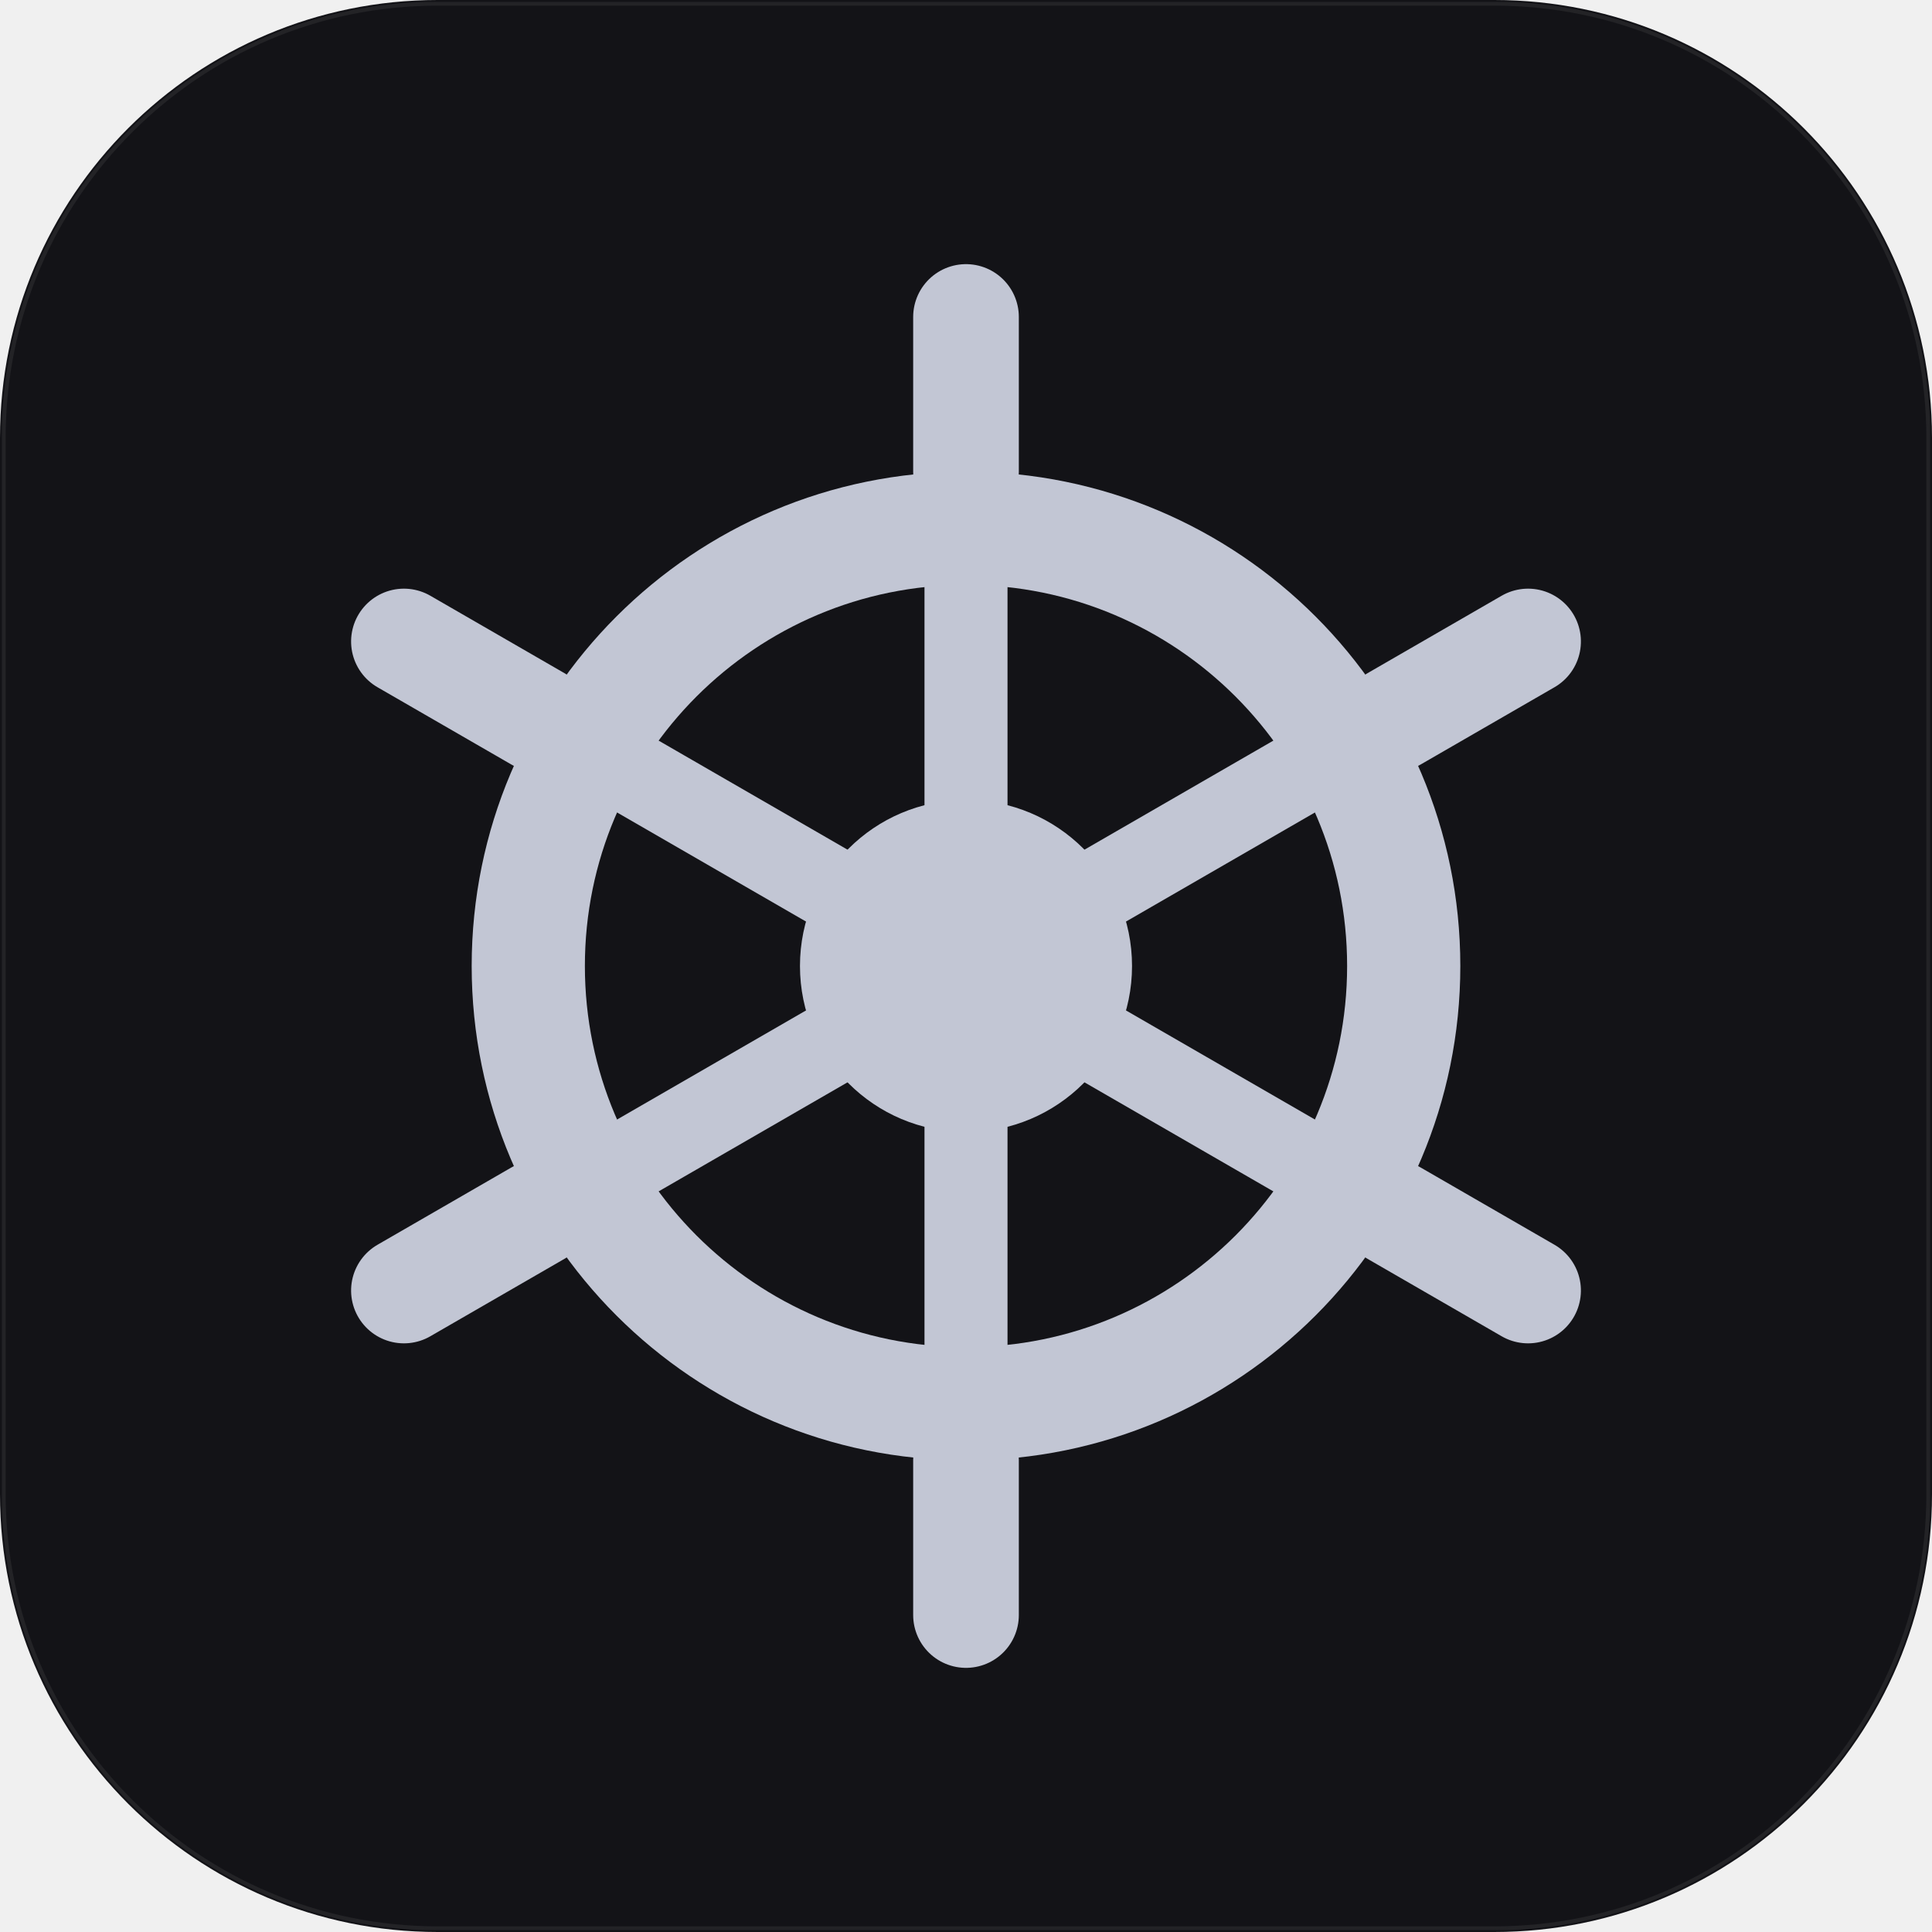
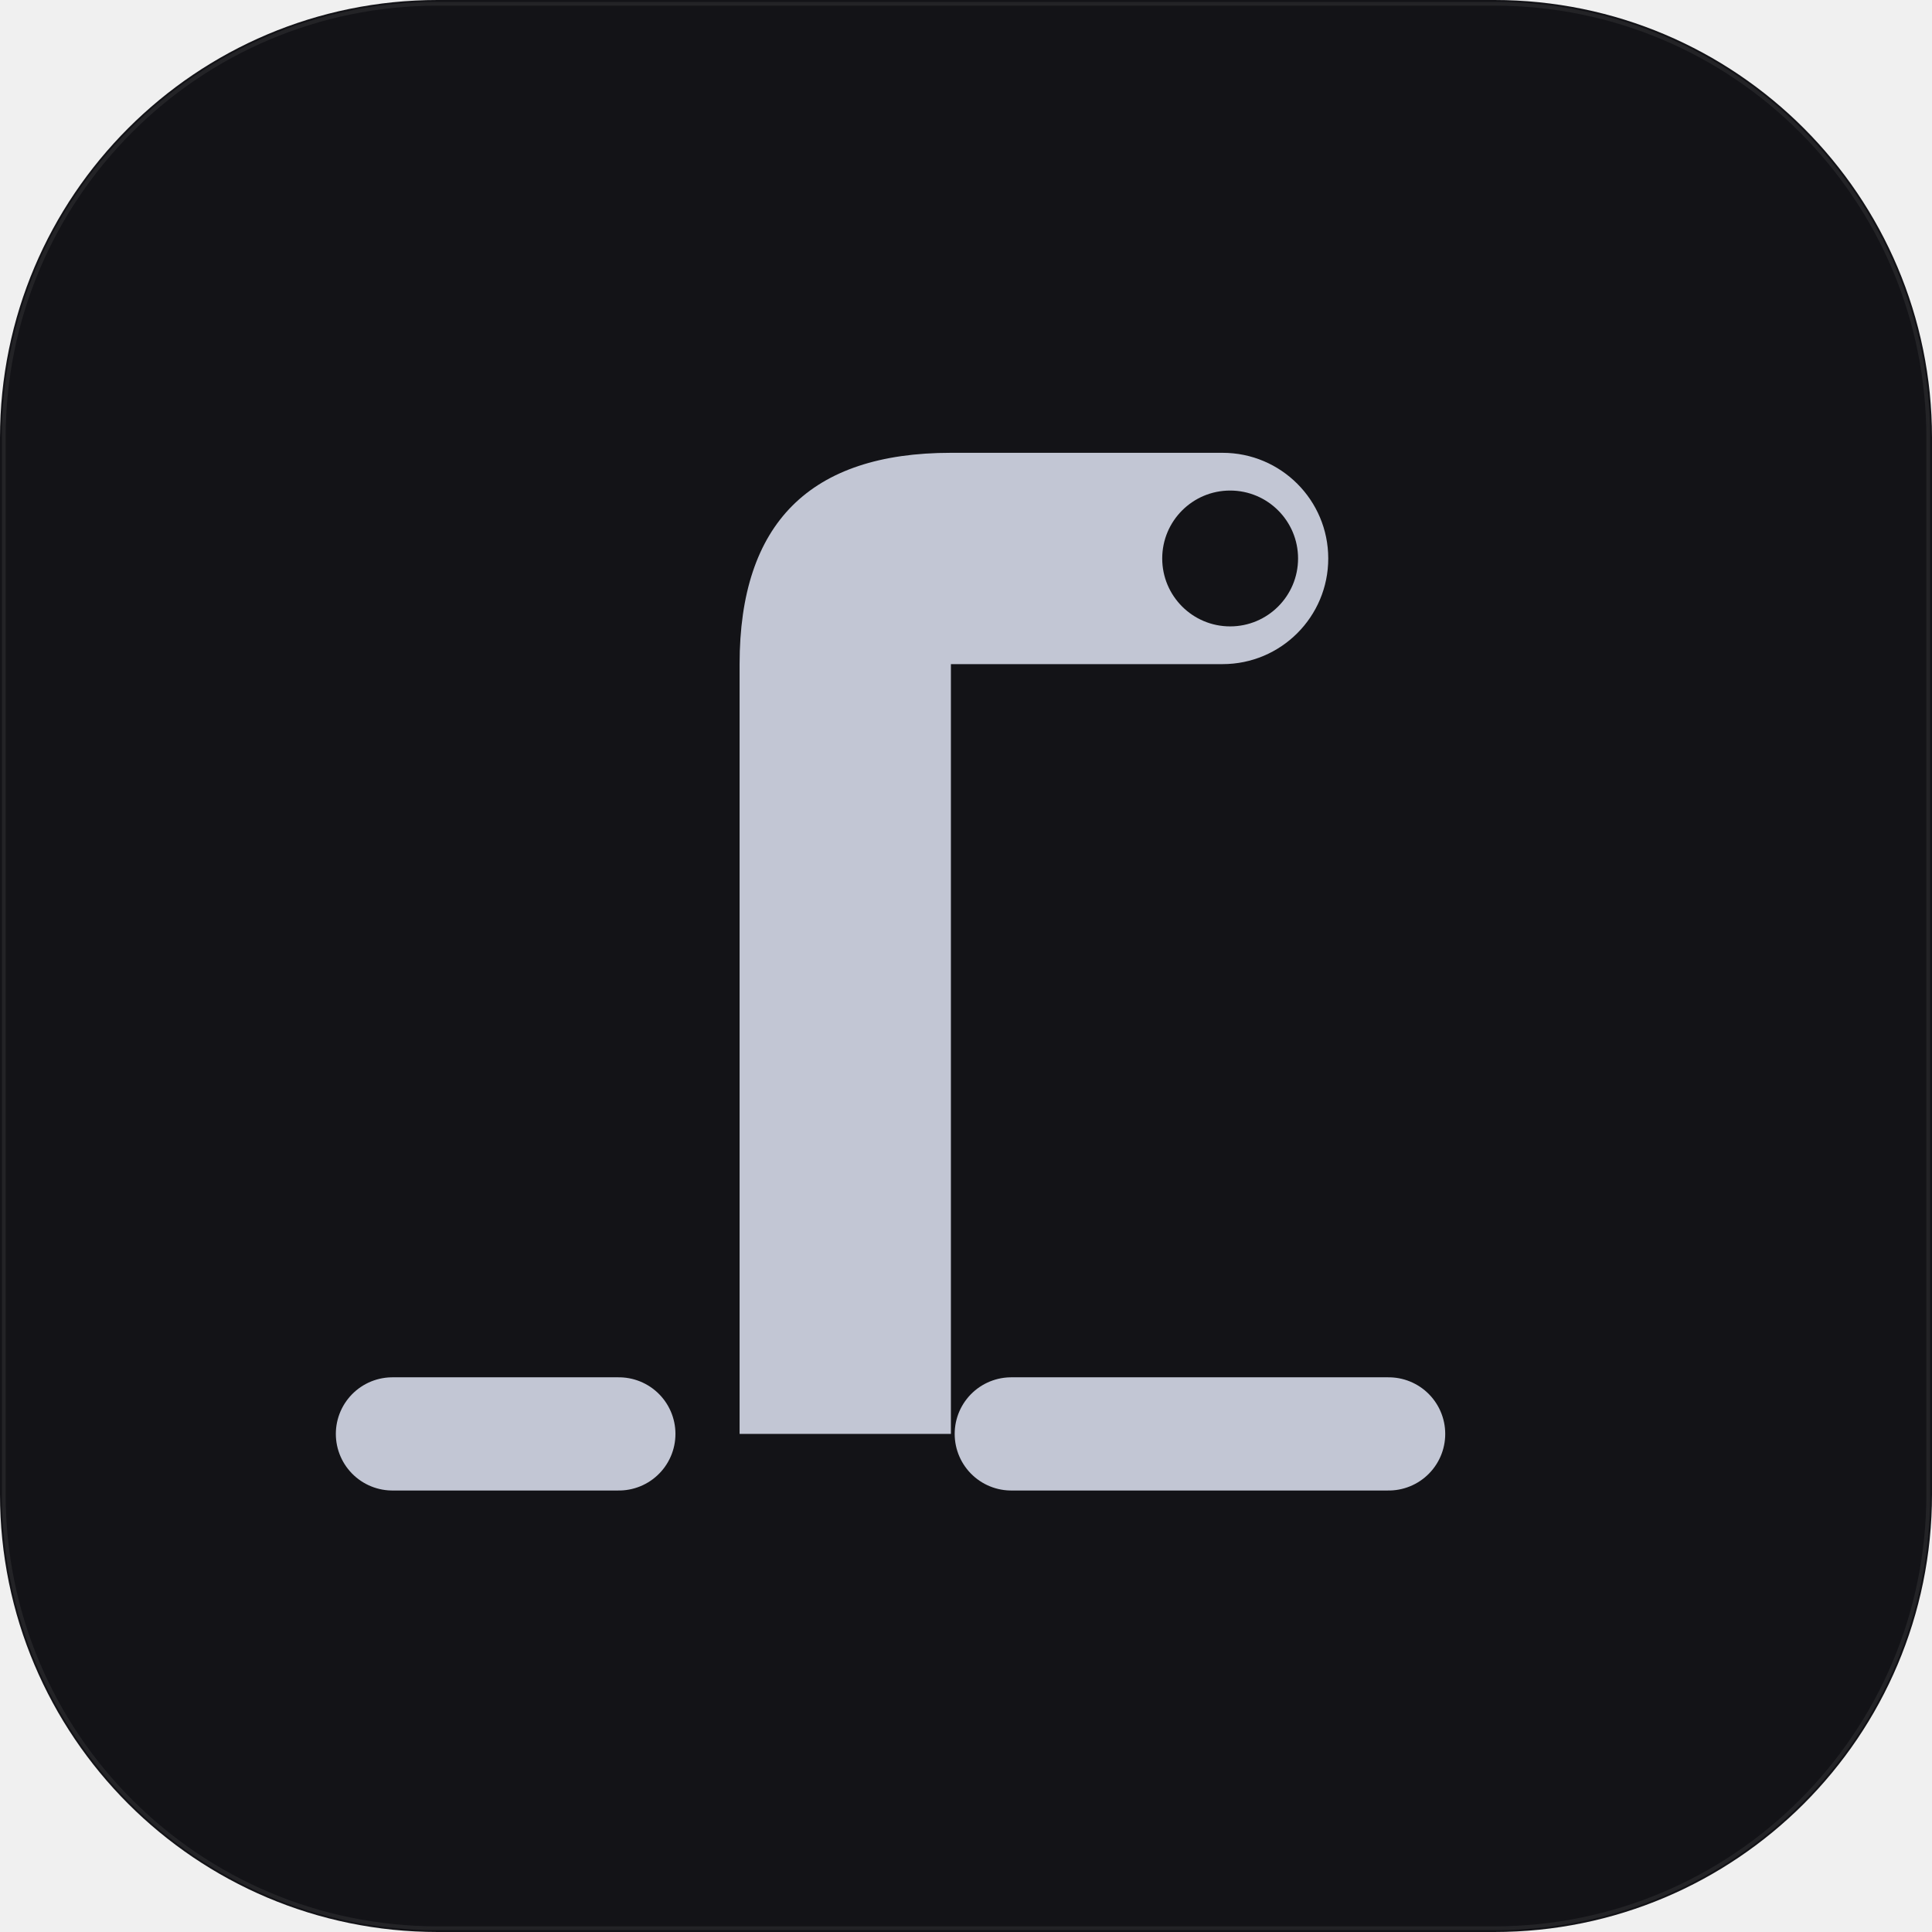
<svg xmlns="http://www.w3.org/2000/svg" viewBox="0 0 512 512" width="512" height="512">
  <rect width="512" height="512" rx="116" fill="#131317" />
  <rect x="1" y="1" width="510" height="510" rx="115" fill="none" stroke="#ffffff" stroke-opacity=".07" />
-   <g transform="translate(256 256)" stroke="#c2c6d4" fill="none" stroke-linecap="round">
-     <circle r="116" stroke-width="30" />
-     <g stroke-width="22">
-       <path d="M0 -116V0M0 116V0" />
-       <path d="M0 -116V0M0 116V0" transform="rotate(60)" />
-       <path d="M0 -116V0M0 116V0" transform="rotate(120)" />
-     </g>
-     <g stroke-width="28">
-       <path d="M0 -172V-131M0 172V131" />
-       <path d="M0 -172V-131M0 172V131" transform="rotate(60)" />
-       <path d="M0 -172V-131M0 172V131" transform="rotate(120)" />
-     </g>
-   </g>
-   <circle cx="256" cy="256" r="44" fill="#c2c6d4" />
+   <path fill="#c2c6d4" d="M196 380V176Q196 120 252 120H324A28 28 0 0 1 324 176H252V380Z" />
+   <circle cx="326" cy="148" r="18" fill="#131317" />
+   <path d="M104 380H164M268 380H368" stroke="#c2c6d4" fill="none" stroke-linecap="round" stroke-width="30" />
</svg>
